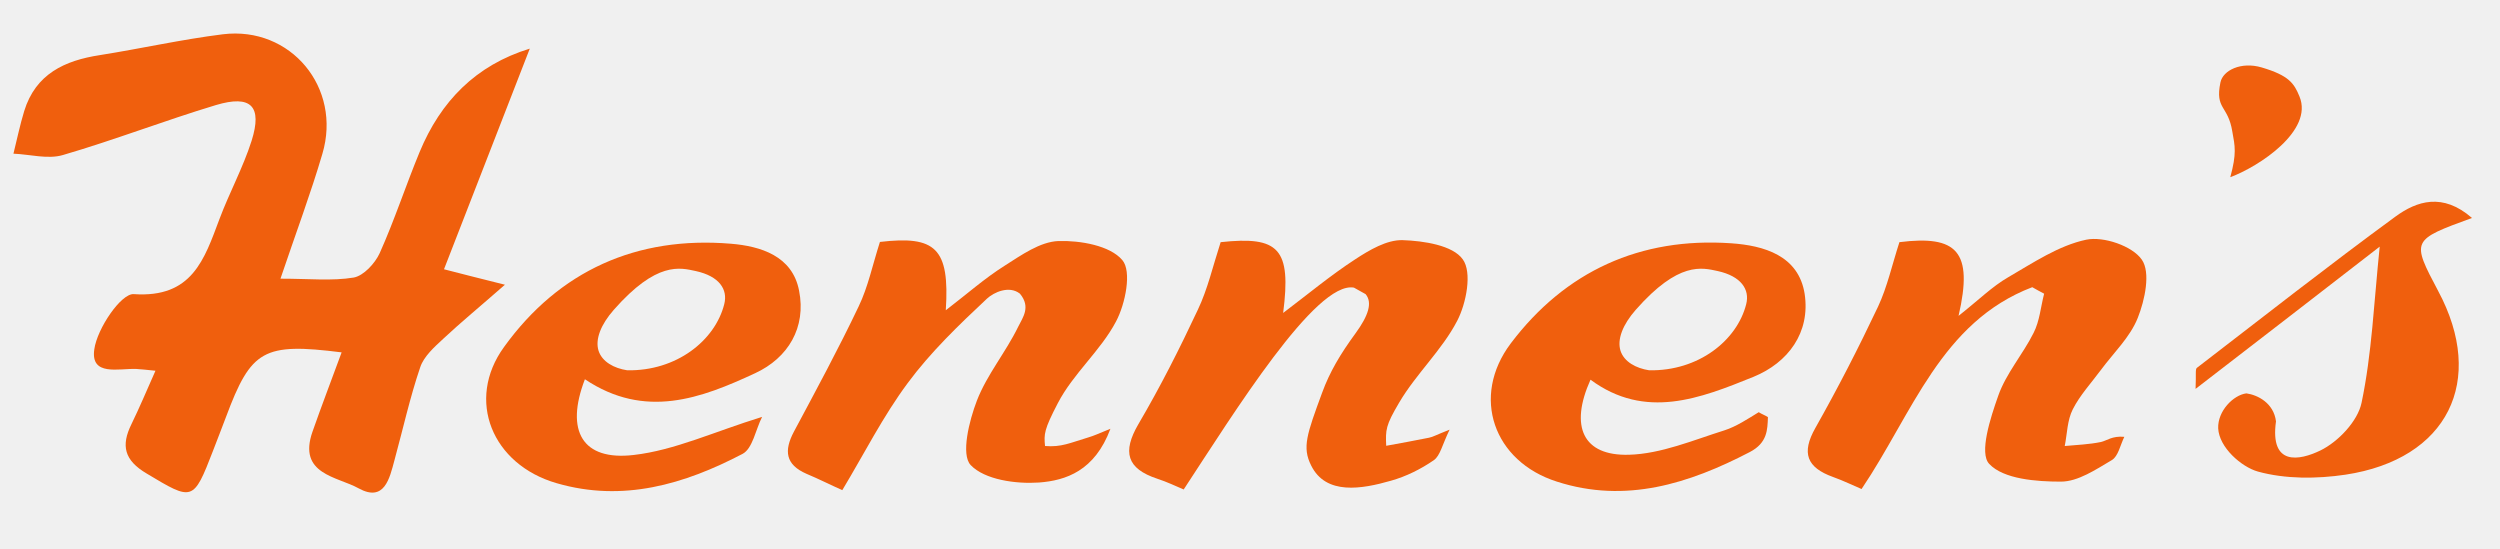
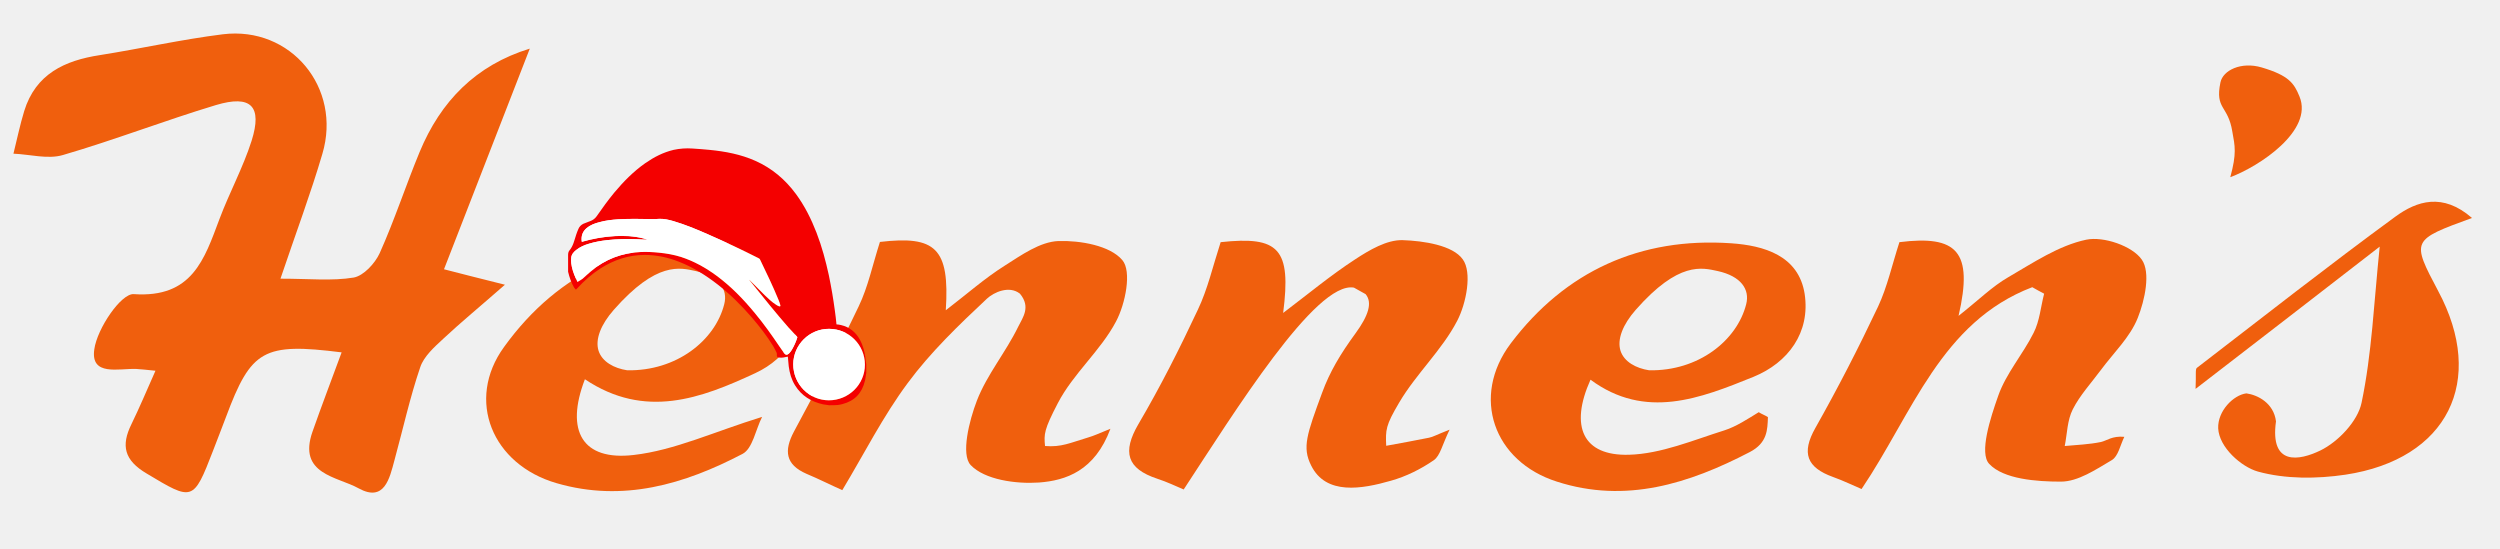
<svg xmlns="http://www.w3.org/2000/svg" version="1.1" id="Слой_1" x="0px" y="0px" viewBox="0 0 1116 244.8" style="enable-background:new 0 0 1116 244.8;" xml:space="preserve">
  <style type="text/css">
	.st0{fill:#F05F0D;}
+ 	.st1{fill:#F40000;}
+ 	.st2{fill:#FFFFFF;}
</style>
  <g>
    <path class="st0" d="M516.6,213.7c4.3,1.4,8.5,3.4,11.8,4.8c22.4-34.1,59-93.2,76-90.1c1.7,1,3.5,1.9,5.2,2.9   c3.2,3.8,1.2,9.7-4.5,17.5c-6.8,9.3-11.5,17.2-14.9,26.5c-6.8,18.5-9,24.4-4.9,32.5c6.6,13.4,22.7,10.5,35.6,6.8   c6.8-1.9,13.4-5.2,19.2-9.2c2.8-2,3.7-6.8,7-13.6c-5.9,2.3-7.5,3.3-9.2,3.6c-6.3,1.3-12.7,2.4-19.1,3.6c-0.3-7.1-0.3-9,5.8-19.3   c7.6-12.9,19.1-23.4,25.9-36.5c4.1-7.9,6.7-21.6,2.5-27.4c-4.4-6.3-17.5-8.3-26.9-8.6c-7-0.2-14.8,4.4-21.2,8.6   c-10.9,7.1-21,15.5-32.1,23.9c3.7-28.8-1.9-34.4-27.9-31.6c-3.5,10.8-5.8,21-10.2,30.2c-8.1,17.3-16.8,34.5-26.5,51   C500.9,201.8,503,209.2,516.6,213.7z" />
    <path class="st0" d="M695,215c30.7,9.9,59,0.9,86.1-13.2c7.9-4.1,7.9-10,8.1-15.6c-1.6-1-2.5-1.2-4.1-2.2c-4.9,3-10,6.4-15.3,8.1   c-14,4.4-28.3,10.5-42.6,10.9c-20.6,0.6-26.6-12.6-17.2-33.5c24.5,18.1,49.1,8.3,72.8-1.3c15.4-6.3,25.4-19.7,22.8-37   c-2.7-17.2-18.3-21.6-32.8-22.6c-40.5-2.8-74,12.4-98.4,44.7C656.5,177.1,666.7,206,695,215z M730.2,138.3   c19.2-21.8,29.6-18.8,36.6-17.3c10.4,2.3,14.4,8.2,12.7,14.8c-4.1,16.2-21.3,29.9-43.3,29.5c-5.9-0.9-11.2-3.8-12.8-8.7   C721.8,151.5,724.4,144.9,730.2,138.3z" />
    <path class="st0" d="M818.2,212.9c4.8,1.7,9.4,4,12.8,5.4c22.8-33.8,35.4-74.5,76.2-90.1c1.8,1,3.5,2,5.3,2.9   c-1.5,5.8-2,12.2-4.7,17.5c-4.8,9.6-12.3,18.1-15.8,28.1c-3.5,9.9-8.6,25.6-4,30.4c6.4,6.8,21,7.9,32,7.9c7.6,0,15.6-5.4,22.7-9.6   c2.9-1.7,3.8-6.8,5.6-10.4c-5.4-0.5-7.8,1.7-10.4,2.3c-5.3,1.1-10.8,1.3-16.2,1.8c1.1-5.5,1.1-11.5,3.6-16.4   c3.2-6.3,8.2-11.7,12.5-17.5c5.7-7.7,13.1-14.7,16.5-23.3c3.2-8,5.8-20.3,1.8-26c-4.2-6.1-17.1-10.5-24.8-8.9   c-12.3,2.6-23.7,10.3-34.9,16.8c-7.1,4.1-13.1,10.1-22.1,17.2c6.7-28.9-0.8-36.1-26.4-32.9c-3.3,10.2-5.4,19.9-9.5,28.7   c-8.7,18.4-18,36.5-28,54.2C804,202.3,806.6,208.7,818.2,212.9z" />
    <path class="st0" d="M1062.3,110.1c-2.6,25.2-3.5,47.8-8.1,69.7c-1.7,8.2-10.4,17.4-18.4,21.3c-9.3,4.5-22.6,7.1-19.8-13   c-1-8.2-8.2-11.8-13.2-12.5c-5.8,0.7-12.9,7.9-12.6,15.6c0.4,8.5,10.3,17.2,17.7,19.3c12.3,3.4,26.3,3.3,39.1,1.4   c45.7-6.9,62.9-41.9,41.4-82c-12-22.7-12-22.7,15.1-32.6c-13.1-11.4-24.6-7.6-34.2-0.6c-29.9,21.9-59.2,44.9-88.6,67.5   c-0.8,0.6-0.3,2.9-0.6,9.4C1009.3,151.1,1035.6,130.8,1062.3,110.1z" />
    <path class="st0" d="M995.6,79.1c12.7-4.7,37.2-20.7,30.9-36c-2.4-5.9-4.7-9.4-16.9-13c-9.2-2.7-17.3,1.3-18.4,6.7   c-2.5,12.1,3.4,10.1,5.3,21.9C997.7,65.3,998.5,68.5,995.6,79.1z" />
    <path class="st0" d="M28.1,69.2c23-6.7,45.4-15.4,68.3-22.3c15.7-4.7,20.8,0.5,15.9,16C108.5,74.8,102.4,86,98,97.7   c-6.8,18.1-12.2,35.4-38.3,33.6c-5.6-0.4-16.3,15.3-17.6,24.6c-1.8,12.2,10.9,8.5,18.7,8.8c2.2,0.1,4.5,0.4,8.6,0.8   c-3.9,8.8-7.1,16.4-10.7,23.8c-4.8,9.7-3.2,16.2,6.8,22.1C86,223.7,86.3,224,95.1,201.2c1.9-5,3.9-10,5.8-15.1   c11.2-30,16.7-33.2,51.6-28.8c-4.4,12-8.9,23.7-13,35.4c-6.7,19.1,11.1,20,20.6,25.3c11.5,6.3,13.8-4.4,16-12.6   c3.8-13.9,6.9-28,11.5-41.5c1.6-4.8,6.3-9,10.3-12.7c7.8-7.3,16.1-14.1,27.5-24.1c-12.8-3.2-18.7-4.7-27.2-6.9   c13.1-33.7,25.6-65.9,38.3-98.5c-24.1,7.4-39.8,23.5-49.2,46.2c-6.2,15-11.2,30.4-17.8,45.1c-2.1,4.6-7.2,10.1-11.6,10.9   c-9.7,1.6-19.9,0.5-32.7,0.5c7-20.7,13.5-38,18.7-55.7c8.8-29.5-14.1-57.1-44.4-53.4c-18.4,2.3-36.6,6.4-54.9,9.3   C28.9,27,15.9,33,10.8,49.6c-1.9,6.2-3.2,12.6-4.8,19C13.4,68.9,21.4,71.2,28.1,69.2z" />
    <path class="st0" d="M360,211.5c5.5,2.3,10.8,5,16,7.3c9.8-16.3,18.2-33,29.2-47.8c10.2-13.8,22.8-25.9,35.4-37.7   c3-2.8,9.9-6,14.7-2.2c5,6,1.2,10.7-0.8,14.8c-5.5,11.3-13.9,21.3-18.4,32.9c-3.5,9.1-7.2,24.1-2.8,28.8c6.3,6.6,20.2,8.5,30.5,7.8   c12-0.9,24.9-5.2,31.9-24c-6.2,2.5-7,3-10,3.9c-8,2.4-11.9,4.4-19.2,3.8c-0.5-5.3-0.5-7.2,5.7-19.1c6.9-13.3,19.1-23.4,26-36.5   c4.2-7.9,7.1-22.4,2.8-27.4c-5.5-6.5-18.8-8.8-28.5-8.5c-8.2,0.3-16.6,6.3-24,11c-8.9,5.6-16.9,12.7-26.3,19.9   c1.8-27.8-4.6-33.4-29.4-30.5c-3.3,10.3-5.3,20.1-9.5,28.8c-9,18.9-19,37.4-28.9,55.9C349.9,201.2,350.6,207.4,360,211.5z" />
    <path class="st0" d="M248.5,215.7c29.6,8.6,57,0.5,83-13.1c4.5-2.4,5.8-10.8,8.7-16.5c-21.4,6.6-39,14.9-57.3,17   c-22.9,2.7-30.7-10.7-21.8-33.8c26.9,18,51.9,8.5,76-2.7c14.7-6.8,22.9-20.4,19.6-36.9c-3-15.5-17.2-19.8-30.4-20.9   c-42-3.5-76.7,12-101.3,46.1C207.8,178.6,219.7,207.4,248.5,215.7z M274,138.3c19.2-21.8,29.6-18.8,36.6-17.3   c10.5,2.3,14.4,8.2,12.7,14.8c-4.1,16.2-21.3,29.9-43.3,29.5c-5.9-0.9-11.2-3.8-12.8-8.7C265.6,151.5,268.2,144.9,274,138.3z" />
  </g>
+   <g>
+     <path class="st1" d="M370.1,180.9c-0.9-0.1-1.8-0.3-2.7-0.4c-5.3-1.2-9.6-3.8-12.5-8.5c-1.6-2.6-2.4-5.4-2.8-8.4   c-0.2-1.4-0.2-2.9-0.4-4.4c-0.7,0.1-1.4,0.3-2.1,0.4c-0.6,0.1-1.2,0.1-1.9,0c-0.8-0.1-1-0.5-0.9-1.3c0-0.3,0-0.6-0.1-0.8   c-0.5-1-0.9-1.9-1.5-2.9c-2.8-4.6-6.1-8.8-9.6-12.9c-4.6-5.3-9.6-10.3-15.1-14.6c-5.4-4.2-11.1-7.8-17.5-10.3   c-4.9-1.9-9.9-3-15.2-3c-7.2,0-13.7,2.2-19.7,6c-3.9,2.5-7.4,5.6-10.6,9.1c-0.1,0.1-0.2,0.2-0.4,0.4c-0.3-0.3-0.6-0.6-0.8-0.9   c-1.3-2.2-2.1-4.6-2.7-7.1c0-0.2,0-0.3,0-0.5c0-2.3,0-4.6,0-6.9c0-0.8,0.1-1.5,0.6-2.1c1.7-2,2.2-4.6,3-7c0.3-0.9,0.6-1.7,1-2.6   c0.4-1,1.2-1.8,2.2-2.3c0.7-0.3,1.5-0.6,2.3-0.9c0.3-0.1,0.6-0.2,0.8-0.3c1.1-0.4,2.1-1.1,2.8-2.1c2.5-3.6,5.1-7.2,7.9-10.6   c4.1-4.9,8.6-9.5,13.9-13.2c3.9-2.7,8-4.8,12.6-5.9c2.8-0.6,5.6-0.8,8.4-0.6c2.5,0.2,5,0.3,7.6,0.6c7.1,0.7,14,2,20.5,4.9   c7.4,3.3,13.3,8.3,18.1,14.8c3.9,5.3,6.8,11.1,9.2,17.3c2.4,6.2,4.1,12.6,5.5,19c1.1,5.3,2,10.6,2.7,15.9c0.3,2,0.5,4,0.7,6   c0.7,0.1,1.4,0.1,2,0.3c3.9,0.9,6.6,3.2,8.5,6.6c1.3,2.4,2,5.1,2.4,7.8c0.1,1,0.2,2.1,0.4,3.1c0,1.3,0,2.7,0,4   c0,0.1-0.1,0.3-0.1,0.4c-0.2,1-0.2,2-0.5,3c-1.3,5.5-4.6,9-10.1,10.4c-0.7,0.2-1.4,0.3-2.1,0.4   C372.8,180.9,371.4,180.9,370.1,180.9z M257.8,125.9c0.2-0.2,0.4-0.3,0.6-0.4c0.6-0.4,1.2-0.7,1.7-1.1c1.2-1,2.4-2.1,3.6-3.2   c6.4-5.5,13.9-8.3,22.3-8.7c2.7-0.1,5.5,0,8.2,0.3c3.3,0.4,6.6,0.9,9.8,1.9c5.8,1.8,11,4.8,15.9,8.4c6.4,4.8,12,10.5,17.1,16.7   c3.9,4.7,7.4,9.8,10.9,14.8c0.7,1,1.4,2,2.1,3c0.7,0.9,1.4,0.9,2.2,0.2c0.5-0.5,1-1.1,1.3-1.7c1-1.7,1.8-3.5,2.4-5.4   c0-0.1,0-0.3-0.1-0.4c-1.3-1.4-2.6-2.8-3.9-4.2c-5.6-6.4-10.9-13-16.2-19.6c-0.4-0.5-0.9-1.1-1.3-1.6c0.3,0.1,0.4,0.3,0.6,0.5   c2.1,2.1,4.2,4.2,6.3,6.3c1.6,1.5,3.2,3.1,5.1,4.3c0.4,0.3,0.9,0.5,1.3,0.7c0.2,0.1,0.5,0.1,0.6,0c0.1-0.1,0.1-0.4,0-0.6   c-0.3-0.8-0.5-1.5-0.8-2.3c-2.5-6.1-5.4-12.1-8.3-18.1c-0.1-0.2-0.3-0.3-0.5-0.4c-7.5-3.8-15.2-7.4-22.9-10.8   c-5-2.2-10-4.2-15.2-5.8c-2.1-0.6-4.2-1.1-6.4-1c-1,0.1-2.1,0.1-3.1,0.1c-5,0-10.1-0.2-15.1,0.1c-2.9,0.2-5.7,0.5-8.5,1.3   c-2,0.5-3.9,1.3-5.6,2.6c-1.9,1.6-2.6,3.7-2.2,6.1c0.1,0,0.1,0,0.2,0c4.7-1.4,9.6-2.3,14.5-2.5c4.3-0.2,8.5,0,12.7,1   c0.7,0.2,1.4,0.4,2,0.6c-1.6,0-3.1-0.1-4.6-0.2c-4.5-0.2-9-0.1-13.5,0.4c-2.7,0.3-5.5,0.8-8.1,1.6c-2,0.6-4,1.5-5.7,2.8   c-1.1,0.9-2,1.9-2.2,3.4c-0.1,0.8-0.1,1.6,0,2.4c0.3,2.4,1.1,4.6,2,6.8C257.3,124.7,257.5,125.3,257.8,125.9z M370.1,146.8   c-8.7,0-15.9,7.1-16,15.8c0,8.9,7.1,16.1,15.9,16.1c8.8,0,16-7.1,16.1-15.9C386.1,153.9,378.9,146.8,370.1,146.8z M268.3,97.1" />
+     <path class="st2" d="M257.8,125.9c-0.3-0.6-0.5-1.2-0.8-1.7c-1-2.2-1.8-4.5-2-6.8c-0.1-0.8-0.1-1.6,0-2.4c0.1-1.5,1.1-2.5,2.2-3.4   c1.7-1.4,3.6-2.2,5.7-2.8c2.6-0.8,5.4-1.3,8.1-1.6c4.5-0.5,9-0.6,13.5-0.4c1.5,0.1,3.1,0.1,4.6,0.2c-0.7-0.2-1.3-0.4-2-0.6   c-4.2-1.1-8.4-1.3-12.7-1c-4.9,0.3-9.8,1.2-14.5,2.5c-0.1,0-0.1,0-0.2,0c-0.3-2.5,0.3-4.5,2.2-6.1c1.6-1.4,3.6-2.1,5.6-2.6   c2.8-0.8,5.7-1.1,8.5-1.3c5-0.3,10.1-0.2,15.1-0.1c1,0,2.1,0,3.1-0.1c2.2-0.1,4.3,0.4,6.4,1c5.2,1.5,10.2,3.6,15.2,5.8   c7.8,3.4,15.4,7,22.9,10.8c0.2,0.1,0.4,0.3,0.5,0.4c2.9,6,5.8,12,8.3,18.1c0.3,0.7,0.6,1.5,0.8,2.3c0.1,0.2,0.1,0.5,0,0.6   c-0.1,0.1-0.4,0.1-0.6,0c-0.5-0.2-0.9-0.4-1.3-0.7c-1.9-1.2-3.5-2.8-5.1-4.3c-2.1-2.1-4.2-4.2-6.3-6.3c-0.2-0.2-0.4-0.4-0.6-0.5   c0.4,0.5,0.9,1.1,1.3,1.6c5.3,6.6,10.6,13.2,16.2,19.6c1.3,1.4,2.6,2.8,3.9,4.2c0.1,0.1,0.2,0.3,0.1,0.4c-0.6,1.9-1.4,3.7-2.4,5.4   c-0.4,0.6-0.8,1.2-1.3,1.7c-0.8,0.8-1.6,0.7-2.2-0.2c-0.7-1-1.4-2-2.1-3c-3.4-5.1-7-10.1-10.9-14.8c-5.1-6.2-10.6-11.9-17.1-16.7   c-4.9-3.6-10.1-6.5-15.9-8.4c-3.2-1-6.5-1.6-9.8-1.9c-2.7-0.3-5.5-0.4-8.2-0.3c-8.4,0.4-15.9,3.2-22.3,8.7c-1.2,1-2.4,2.1-3.6,3.2   c-0.5,0.4-1.1,0.7-1.7,1.1C258.2,125.6,258,125.7,257.8,125.9z" />
+     <path class="st2" d="M370.1,146.8c8.9,0,16,7.2,16,16c0,8.8-7.2,15.9-16.1,15.9c-8.8,0-15.9-7.2-15.9-16.1   C354.1,153.9,361.3,146.7,370.1,146.8z" />
+   </g>
</svg>
